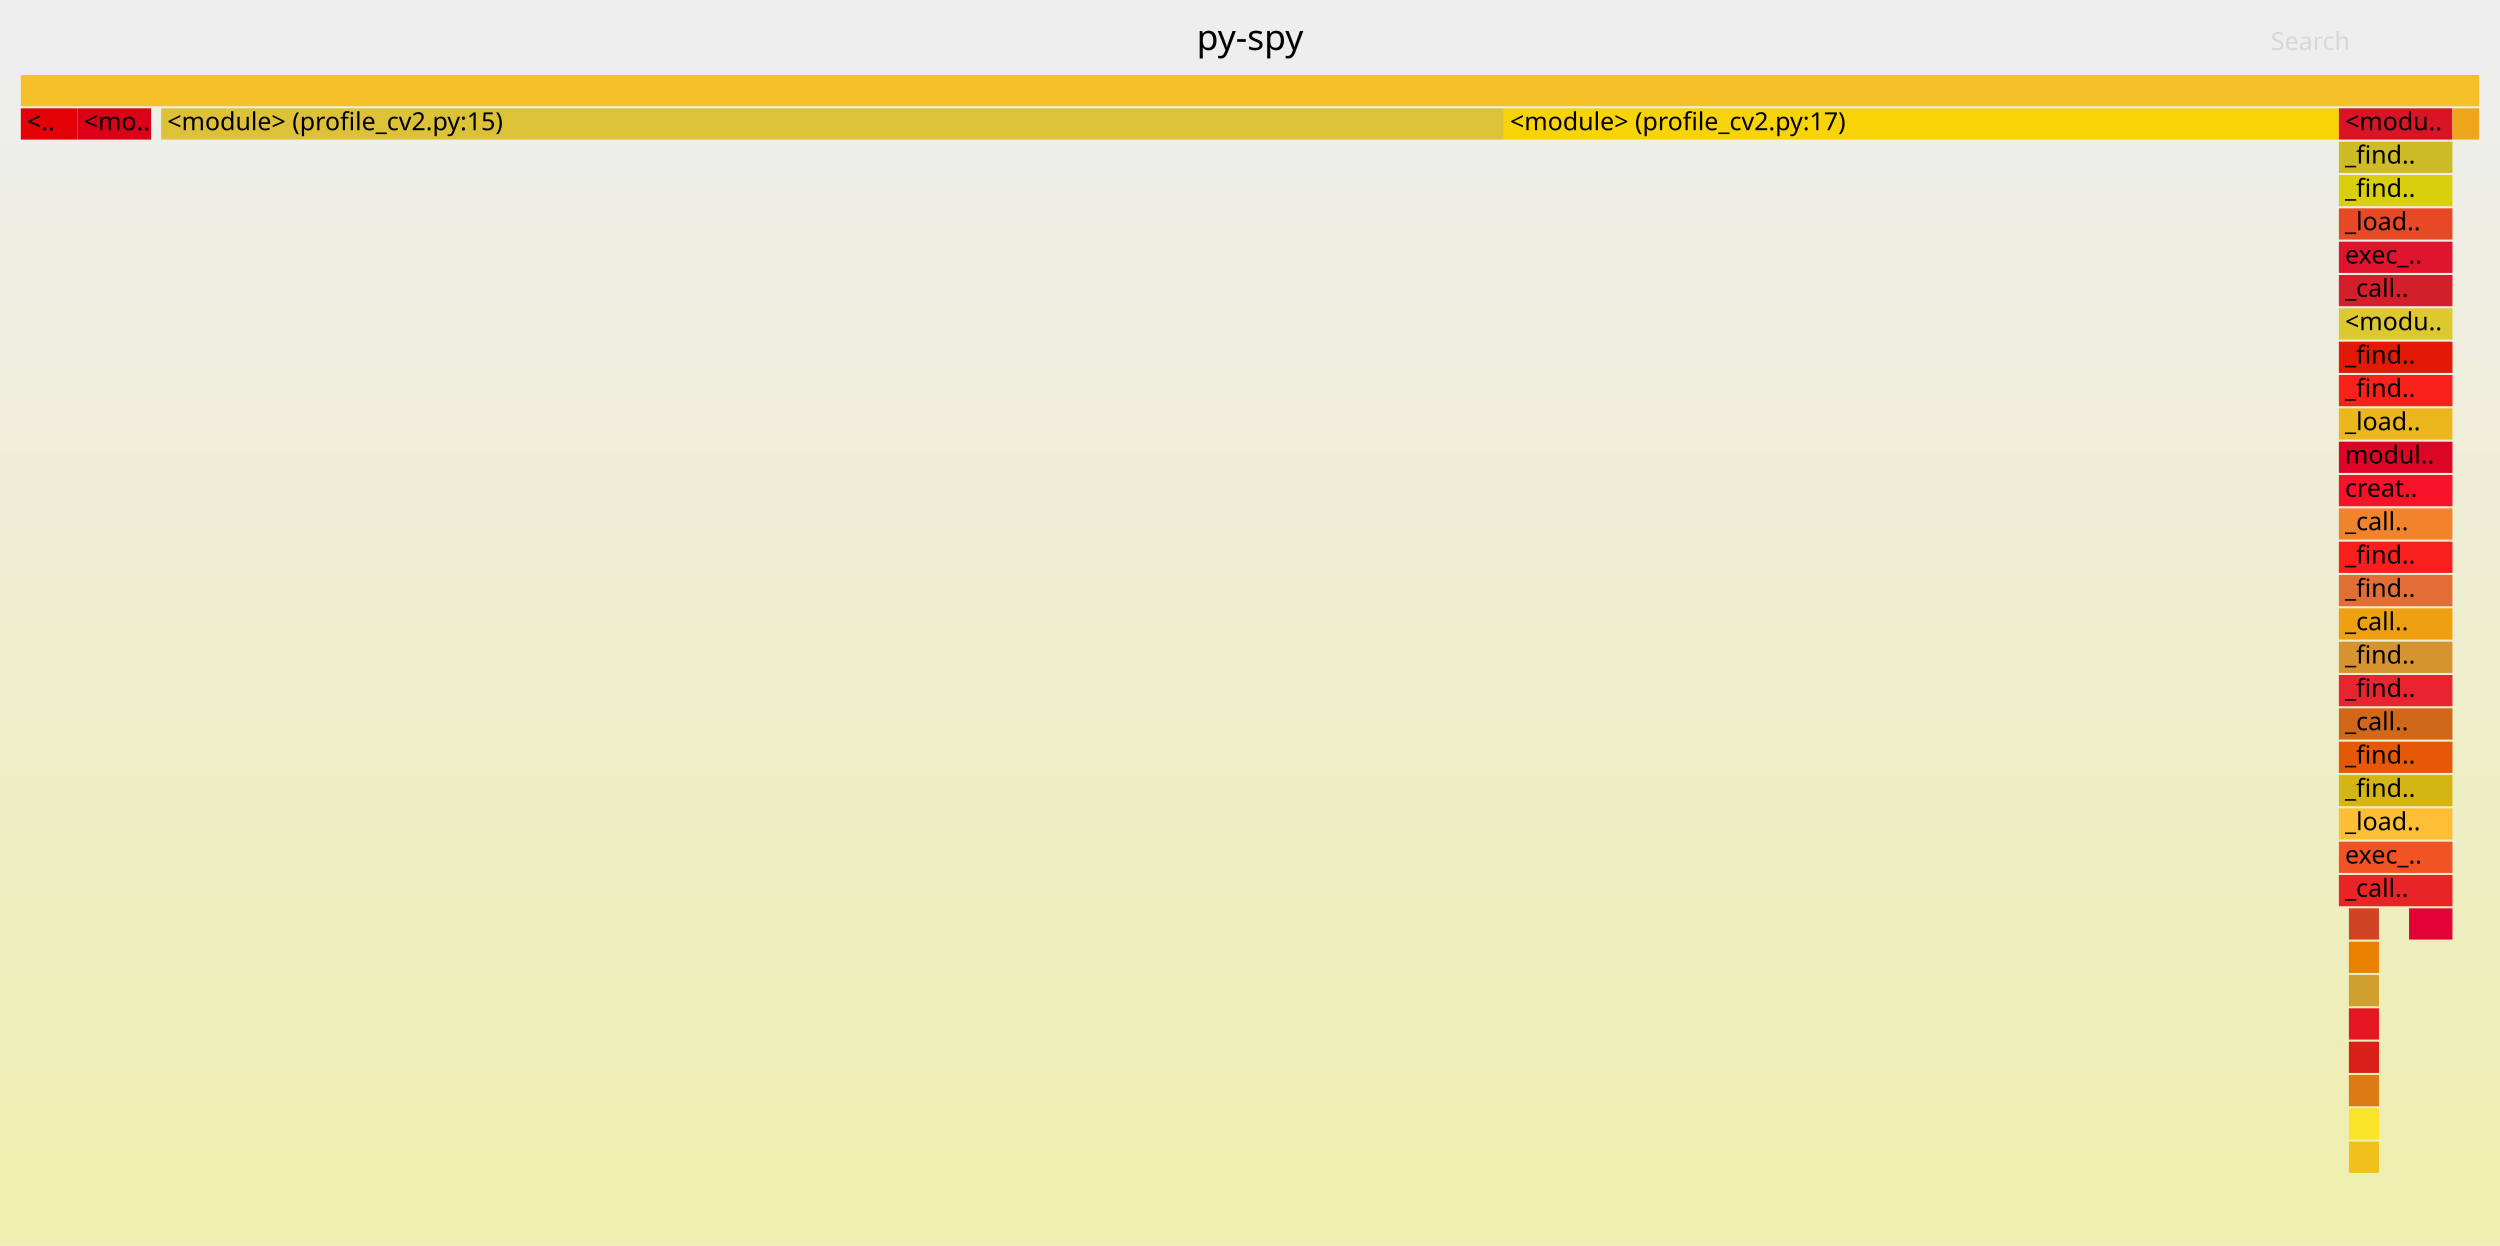
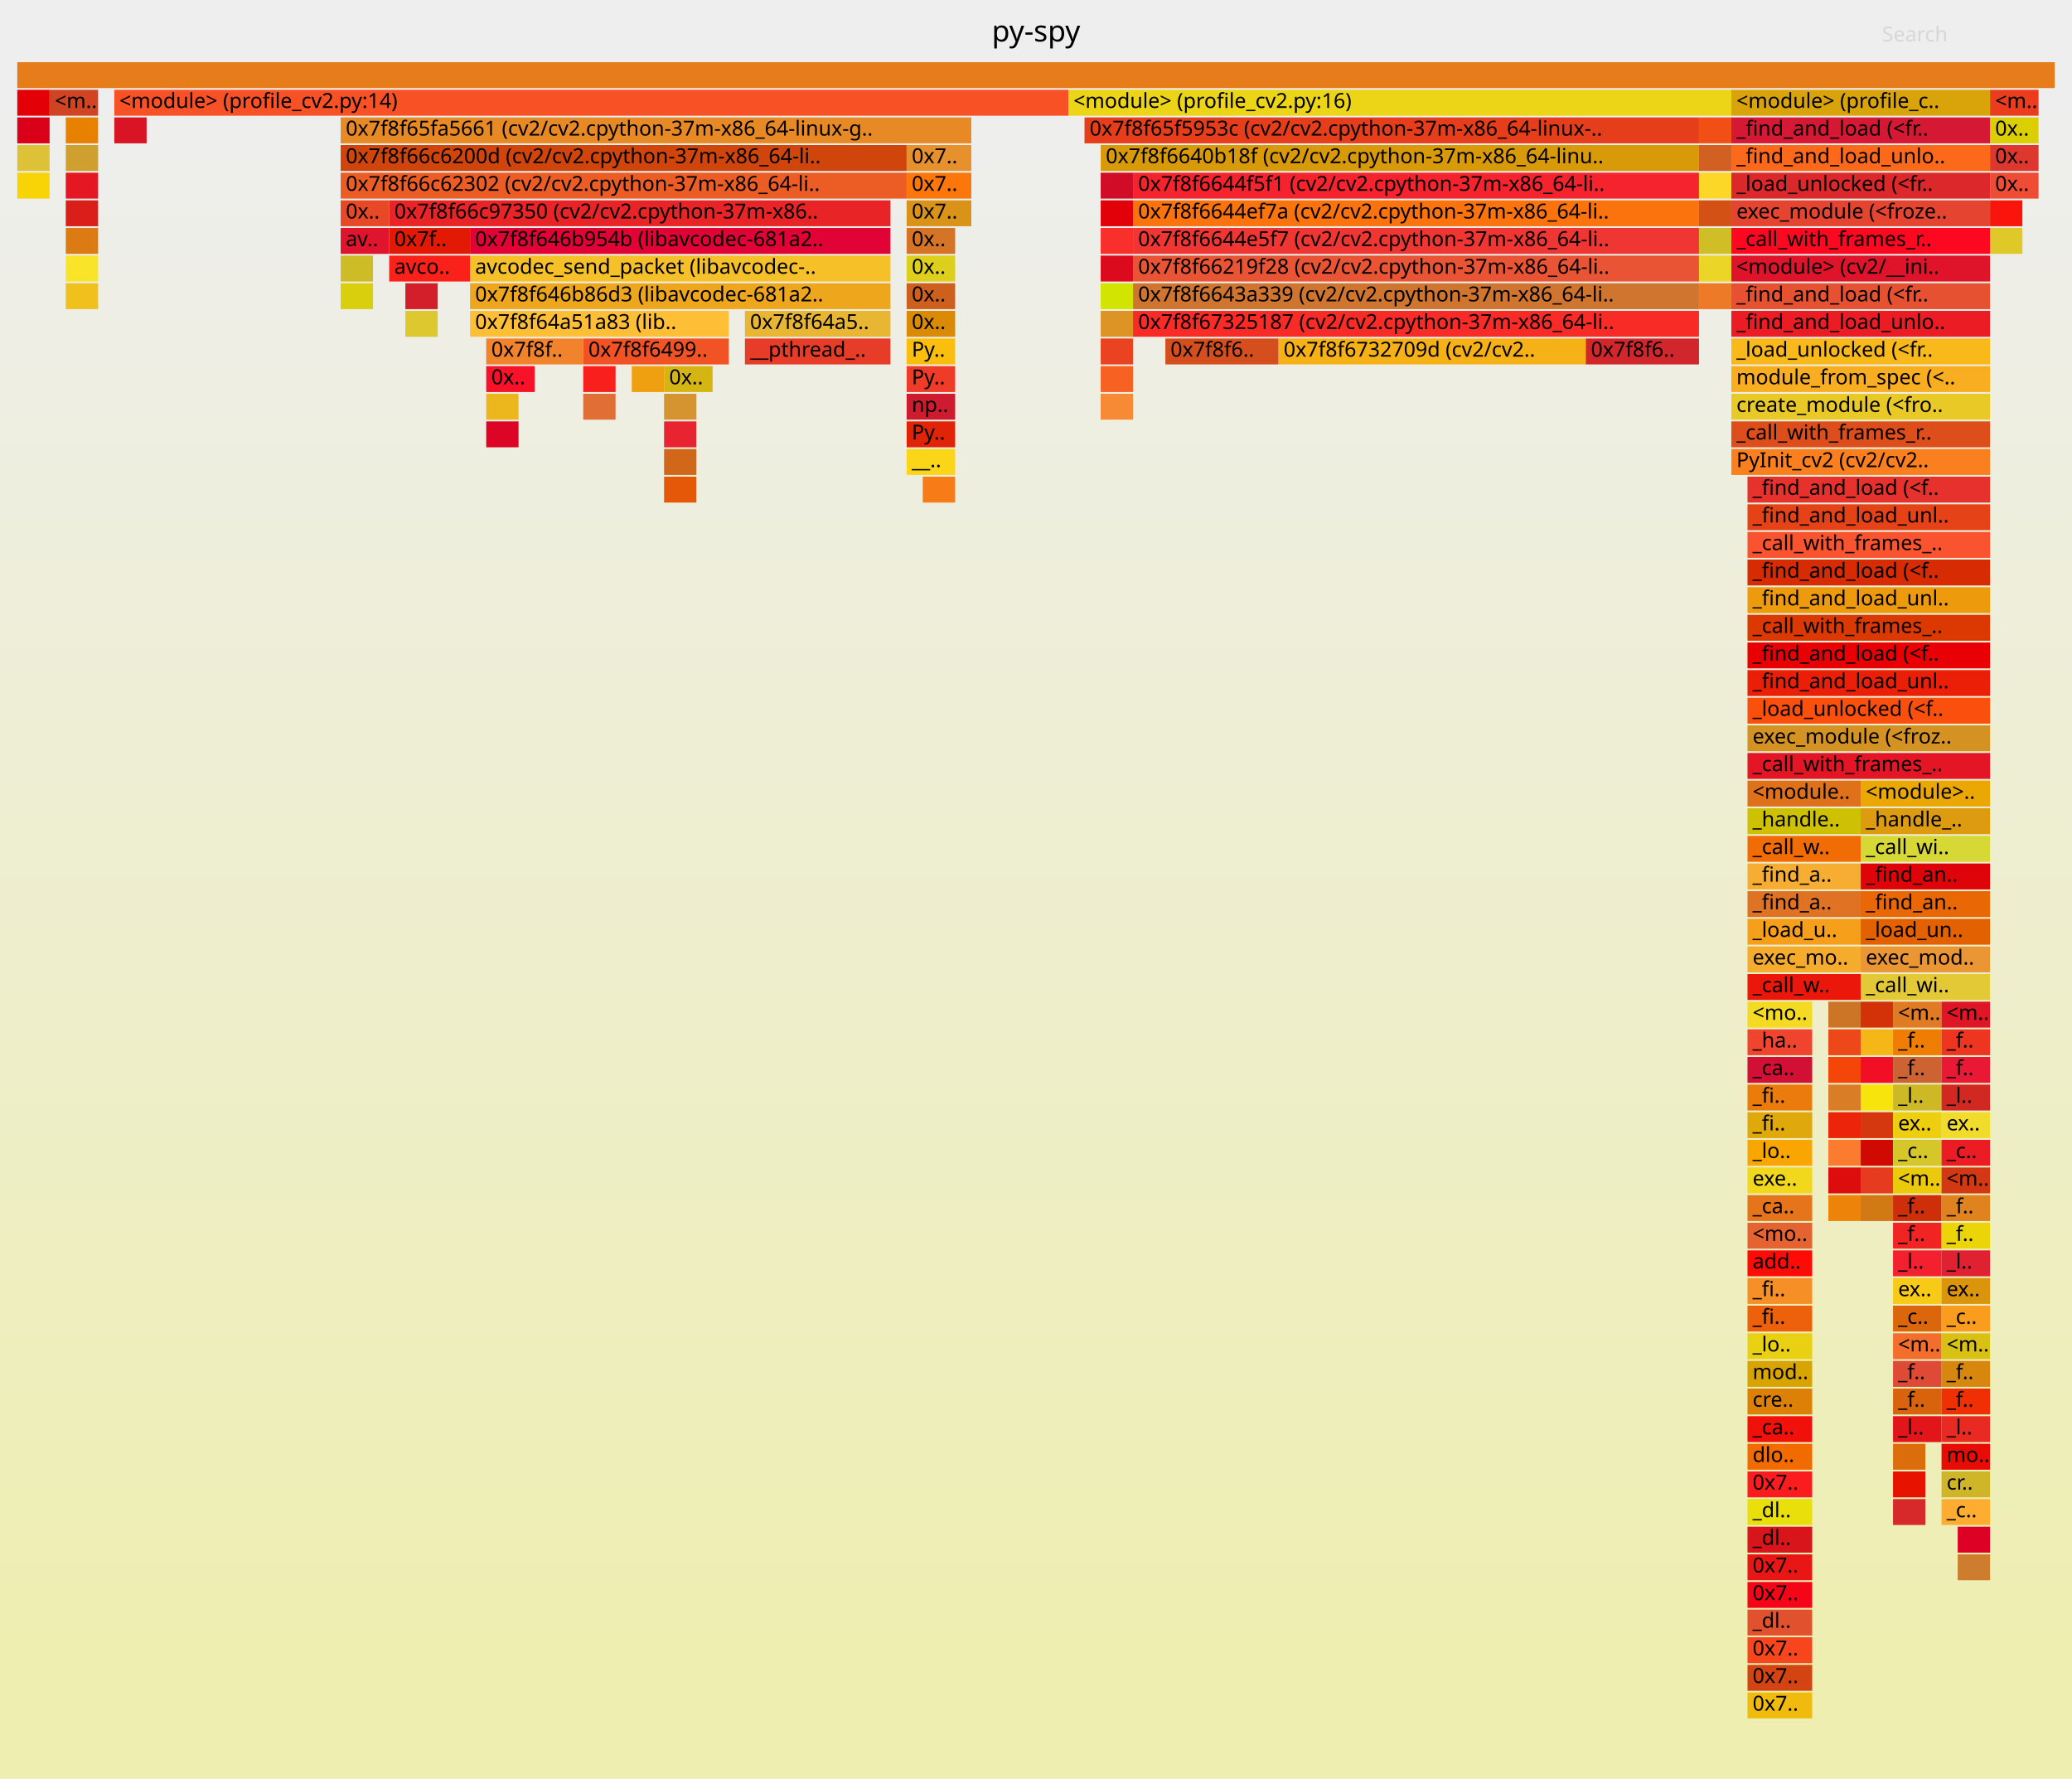
- <svg xmlns="http://www.w3.org/2000/svg" version="1.1" width="1200" height="598" viewBox="0 0 1200 598">
+ <svg xmlns="http://www.w3.org/2000/svg" version="1.1" width="1200" height="1030" viewBox="0 0 1200 1030">
  <defs>
    <linearGradient id="background" y1="0" y2="1" x1="0" x2="0">
      <stop stop-color="#eeeeee" offset="5%" />
      <stop stop-color="#eeeeb0" offset="95%" />
    </linearGradient>
  </defs>
  <style type="text/css">
text { font-family:"Verdana"; font-size:12px; fill:rgb(0,0,0); }
#title { text-anchor:middle; font-size:17px; }
#search { opacity:0.1; cursor:pointer; }
#search:hover, #search.show { opacity:1; }
#subtitle { text-anchor:middle; font-color:rgb(160,160,160); }
#unzoom { cursor:pointer; }
#frames &gt; *:hover { stroke:black; stroke-width:0.5; cursor:pointer; }
.hide { display:none; }
.parent { opacity:0.5; }
</style>
-   <rect x="0" y="0" width="100%" height="598" fill="url(#background)" />
+   <rect x="0" y="0" width="100%" height="1030" fill="url(#background)" />
  <text id="title" x="50%" y="24.00">py-spy</text>
-   <text id="details" x="10" y="581.00"> </text>
+   <text id="details" x="10" y="1013.00"> </text>
  <text id="unzoom" class="hide" x="10" y="24.00">Reset Zoom</text>
  <text id="search" x="1090" y="24.00">Search</text>
-   <text id="matched" x="1090" y="581.00"> </text>
+   <text id="matched" x="1090" y="1013.00"> </text>
  <svg id="frames" x="10" width="1180">
    <g>
-       <rect x="0%" y="52" width="2.31%" height="15" fill="rgb(227,0,7)" />
-       <text x="0.25%" y="62.50">&lt;..</text>
-     </g>
-     <g>
-       <rect x="2.31%" y="52" width="2.989%" height="15" fill="rgb(217,0,24)" />
-       <text x="2.56%" y="62.50">&lt;mo..</text>
-     </g>
-     <g>
-       <rect x="5.707%" y="52" width="54.62%" height="15" fill="rgb(221,193,54)" />
-       <text x="5.957%" y="62.50">&lt;module&gt; (profile_cv2.py:15)</text>
-     </g>
-     <g>
-       <rect x="60.326%" y="52" width="33.967%" height="15" fill="rgb(248,212,6)" />
-       <text x="60.576%" y="62.50">&lt;module&gt; (profile_cv2.py:17)</text>
-     </g>
-     <g>
-       <rect x="94.701%" y="436" width="1.223%" height="15" fill="rgb(208,68,35)" />
-       <text x="94.951%" y="446.50" />
-     </g>
-     <g>
-       <rect x="94.701%" y="452" width="1.223%" height="15" fill="rgb(232,128,0)" />
-       <text x="94.951%" y="462.50" />
-     </g>
-     <g>
-       <rect x="94.701%" y="468" width="1.223%" height="15" fill="rgb(207,160,47)" />
-       <text x="94.951%" y="478.50" />
-     </g>
-     <g>
-       <rect x="94.701%" y="484" width="1.223%" height="15" fill="rgb(228,23,34)" />
-       <text x="94.951%" y="494.50" />
-     </g>
-     <g>
-       <rect x="94.701%" y="500" width="1.223%" height="15" fill="rgb(218,30,26)" />
-       <text x="94.951%" y="510.50" />
-     </g>
-     <g>
-       <rect x="94.701%" y="516" width="1.223%" height="15" fill="rgb(220,122,19)" />
-       <text x="94.951%" y="526.50" />
-     </g>
-     <g>
-       <rect x="94.701%" y="532" width="1.223%" height="15" fill="rgb(250,228,42)" />
-       <text x="94.951%" y="542.50" />
-     </g>
-     <g>
-       <rect x="94.701%" y="548" width="1.223%" height="15" fill="rgb(240,193,28)" />
-       <text x="94.951%" y="558.50" />
-     </g>
-     <g>
-       <rect x="94.293%" y="52" width="4.62%" height="15" fill="rgb(216,20,37)" />
-       <text x="94.543%" y="62.50">&lt;modu..</text>
-     </g>
-     <g>
-       <rect x="94.293%" y="68" width="4.62%" height="15" fill="rgb(206,188,39)" />
-       <text x="94.543%" y="78.50">_find..</text>
-     </g>
-     <g>
-       <rect x="94.293%" y="84" width="4.62%" height="15" fill="rgb(217,207,13)" />
-       <text x="94.543%" y="94.50">_find..</text>
-     </g>
-     <g>
-       <rect x="94.293%" y="100" width="4.62%" height="15" fill="rgb(231,73,38)" />
-       <text x="94.543%" y="110.50">_load..</text>
-     </g>
-     <g>
-       <rect x="94.293%" y="116" width="4.62%" height="15" fill="rgb(225,20,46)" />
-       <text x="94.543%" y="126.50">exec_..</text>
-     </g>
-     <g>
-       <rect x="94.293%" y="132" width="4.62%" height="15" fill="rgb(210,31,41)" />
-       <text x="94.543%" y="142.50">_call..</text>
-     </g>
-     <g>
-       <rect x="94.293%" y="148" width="4.62%" height="15" fill="rgb(221,200,47)" />
-       <text x="94.543%" y="158.50">&lt;modu..</text>
-     </g>
-     <g>
-       <rect x="94.293%" y="164" width="4.62%" height="15" fill="rgb(226,26,5)" />
-       <text x="94.543%" y="174.50">_find..</text>
-     </g>
-     <g>
-       <rect x="94.293%" y="180" width="4.62%" height="15" fill="rgb(249,33,26)" />
-       <text x="94.543%" y="190.50">_find..</text>
-     </g>
-     <g>
-       <rect x="94.293%" y="196" width="4.62%" height="15" fill="rgb(235,183,28)" />
-       <text x="94.543%" y="206.50">_load..</text>
-     </g>
-     <g>
-       <rect x="94.293%" y="212" width="4.62%" height="15" fill="rgb(221,5,38)" />
-       <text x="94.543%" y="222.50">modul..</text>
-     </g>
-     <g>
-       <rect x="94.293%" y="228" width="4.62%" height="15" fill="rgb(247,18,42)" />
-       <text x="94.543%" y="238.50">creat..</text>
-     </g>
-     <g>
-       <rect x="94.293%" y="244" width="4.62%" height="15" fill="rgb(241,131,45)" />
-       <text x="94.543%" y="254.50">_call..</text>
-     </g>
-     <g>
-       <rect x="94.293%" y="260" width="4.62%" height="15" fill="rgb(249,31,29)" />
-       <text x="94.543%" y="270.50">_find..</text>
-     </g>
-     <g>
-       <rect x="94.293%" y="276" width="4.62%" height="15" fill="rgb(225,111,53)" />
-       <text x="94.543%" y="286.50">_find..</text>
-     </g>
-     <g>
-       <rect x="94.293%" y="292" width="4.62%" height="15" fill="rgb(238,160,17)" />
-       <text x="94.543%" y="302.50">_call..</text>
-     </g>
-     <g>
-       <rect x="94.293%" y="308" width="4.62%" height="15" fill="rgb(214,148,48)" />
-       <text x="94.543%" y="318.50">_find..</text>
-     </g>
-     <g>
-       <rect x="94.293%" y="324" width="4.62%" height="15" fill="rgb(232,36,49)" />
-       <text x="94.543%" y="334.50">_find..</text>
-     </g>
-     <g>
-       <rect x="94.293%" y="340" width="4.62%" height="15" fill="rgb(209,103,24)" />
-       <text x="94.543%" y="350.50">_call..</text>
-     </g>
-     <g>
-       <rect x="94.293%" y="356" width="4.62%" height="15" fill="rgb(229,88,8)" />
-       <text x="94.543%" y="366.50">_find..</text>
-     </g>
-     <g>
-       <rect x="94.293%" y="372" width="4.62%" height="15" fill="rgb(213,181,19)" />
-       <text x="94.543%" y="382.50">_find..</text>
-     </g>
-     <g>
-       <rect x="94.293%" y="388" width="4.62%" height="15" fill="rgb(254,191,54)" />
-       <text x="94.543%" y="398.50">_load..</text>
-     </g>
-     <g>
-       <rect x="94.293%" y="404" width="4.62%" height="15" fill="rgb(241,83,37)" />
-       <text x="94.543%" y="414.50">exec_..</text>
-     </g>
-     <g>
-       <rect x="94.293%" y="420" width="4.62%" height="15" fill="rgb(233,36,39)" />
-       <text x="94.543%" y="430.50">_call..</text>
-     </g>
-     <g>
-       <rect x="97.147%" y="436" width="1.766%" height="15" fill="rgb(226,3,54)" />
-       <text x="97.397%" y="446.50" />
-     </g>
-     <g>
-       <rect x="0%" y="36" width="100%" height="15" fill="rgb(245,192,40)" />
+       <rect x="0%" y="52" width="1.587%" height="15" fill="rgb(227,0,7)" />
+       <text x="0.25%" y="62.50" />
+     </g>
+     <g>
+       <rect x="0%" y="68" width="1.587%" height="15" fill="rgb(217,0,24)" />
+       <text x="0.25%" y="78.50" />
+     </g>
+     <g>
+       <rect x="0%" y="84" width="1.587%" height="15" fill="rgb(221,193,54)" />
+       <text x="0.25%" y="94.50" />
+     </g>
+     <g>
+       <rect x="0%" y="100" width="1.587%" height="15" fill="rgb(248,212,6)" />
+       <text x="0.25%" y="110.50" />
+     </g>
+     <g>
+       <rect x="1.587%" y="52" width="2.381%" height="15" fill="rgb(208,68,35)" />
+       <text x="1.837%" y="62.50">&lt;m..</text>
+     </g>
+     <g>
+       <rect x="2.381%" y="68" width="1.587%" height="15" fill="rgb(232,128,0)" />
+       <text x="2.631%" y="78.50" />
+     </g>
+     <g>
+       <rect x="2.381%" y="84" width="1.587%" height="15" fill="rgb(207,160,47)" />
+       <text x="2.631%" y="94.50" />
+     </g>
+     <g>
+       <rect x="2.381%" y="100" width="1.587%" height="15" fill="rgb(228,23,34)" />
+       <text x="2.631%" y="110.50" />
+     </g>
+     <g>
+       <rect x="2.381%" y="116" width="1.587%" height="15" fill="rgb(218,30,26)" />
+       <text x="2.631%" y="126.50" />
+     </g>
+     <g>
+       <rect x="2.381%" y="132" width="1.587%" height="15" fill="rgb(220,122,19)" />
+       <text x="2.631%" y="142.50" />
+     </g>
+     <g>
+       <rect x="2.381%" y="148" width="1.587%" height="15" fill="rgb(250,228,42)" />
+       <text x="2.631%" y="158.50" />
+     </g>
+     <g>
+       <rect x="2.381%" y="164" width="1.587%" height="15" fill="rgb(240,193,28)" />
+       <text x="2.631%" y="174.50" />
+     </g>
+     <g>
+       <rect x="4.762%" y="68" width="1.587%" height="15" fill="rgb(216,20,37)" />
+       <text x="5.012%" y="78.50" />
+     </g>
+     <g>
+       <rect x="15.873%" y="148" width="1.587%" height="15" fill="rgb(206,188,39)" />
+       <text x="16.123%" y="158.50" />
+     </g>
+     <g>
+       <rect x="15.873%" y="164" width="1.587%" height="15" fill="rgb(217,207,13)" />
+       <text x="16.123%" y="174.50" />
+     </g>
+     <g>
+       <rect x="15.873%" y="116" width="2.381%" height="15" fill="rgb(231,73,38)" />
+       <text x="16.123%" y="126.50">0x..</text>
+     </g>
+     <g>
+       <rect x="15.873%" y="132" width="2.381%" height="15" fill="rgb(225,20,46)" />
+       <text x="16.123%" y="142.50">av..</text>
+     </g>
+     <g>
+       <rect x="19.048%" y="164" width="1.587%" height="15" fill="rgb(210,31,41)" />
+       <text x="19.298%" y="174.50" />
+     </g>
+     <g>
+       <rect x="19.048%" y="180" width="1.587%" height="15" fill="rgb(221,200,47)" />
+       <text x="19.298%" y="190.50" />
+     </g>
+     <g>
+       <rect x="18.254%" y="132" width="3.968%" height="15" fill="rgb(226,26,5)" />
+       <text x="18.504%" y="142.50">0x7f..</text>
+     </g>
+     <g>
+       <rect x="18.254%" y="148" width="3.968%" height="15" fill="rgb(249,33,26)" />
+       <text x="18.504%" y="158.50">avco..</text>
+     </g>
+     <g>
+       <rect x="23.016%" y="228" width="1.587%" height="15" fill="rgb(235,183,28)" />
+       <text x="23.266%" y="238.50" />
+     </g>
+     <g>
+       <rect x="23.016%" y="244" width="1.587%" height="15" fill="rgb(221,5,38)" />
+       <text x="23.266%" y="254.50" />
+     </g>
+     <g>
+       <rect x="23.016%" y="212" width="2.381%" height="15" fill="rgb(247,18,42)" />
+       <text x="23.266%" y="222.50">0x..</text>
+     </g>
+     <g>
+       <rect x="23.016%" y="196" width="4.762%" height="15" fill="rgb(241,131,45)" />
+       <text x="23.266%" y="206.50">0x7f8f..</text>
+     </g>
+     <g>
+       <rect x="27.778%" y="212" width="1.587%" height="15" fill="rgb(249,31,29)" />
+       <text x="28.028%" y="222.50" />
+     </g>
+     <g>
+       <rect x="27.778%" y="228" width="1.587%" height="15" fill="rgb(225,111,53)" />
+       <text x="28.028%" y="238.50" />
+     </g>
+     <g>
+       <rect x="30.159%" y="212" width="1.587%" height="15" fill="rgb(238,160,17)" />
+       <text x="30.409%" y="222.50" />
+     </g>
+     <g>
+       <rect x="31.746%" y="228" width="1.587%" height="15" fill="rgb(214,148,48)" />
+       <text x="31.996%" y="238.50" />
+     </g>
+     <g>
+       <rect x="31.746%" y="244" width="1.587%" height="15" fill="rgb(232,36,49)" />
+       <text x="31.996%" y="254.50" />
+     </g>
+     <g>
+       <rect x="31.746%" y="260" width="1.587%" height="15" fill="rgb(209,103,24)" />
+       <text x="31.996%" y="270.50" />
+     </g>
+     <g>
+       <rect x="31.746%" y="276" width="1.587%" height="15" fill="rgb(229,88,8)" />
+       <text x="31.996%" y="286.50" />
+     </g>
+     <g>
+       <rect x="31.746%" y="212" width="2.381%" height="15" fill="rgb(213,181,19)" />
+       <text x="31.996%" y="222.50">0x..</text>
+     </g>
+     <g>
+       <rect x="22.222%" y="180" width="12.698%" height="15" fill="rgb(254,191,54)" />
+       <text x="22.472%" y="190.50">0x7f8f64a51a83 (lib..</text>
+     </g>
+     <g>
+       <rect x="27.778%" y="196" width="7.143%" height="15" fill="rgb(241,83,37)" />
+       <text x="28.028%" y="206.50">0x7f8f6499..</text>
+     </g>
+     <g>
+       <rect x="18.254%" y="116" width="24.603%" height="15" fill="rgb(233,36,39)" />
+       <text x="18.504%" y="126.50">0x7f8f66c97350 (cv2/cv2.cpython-37m-x86..</text>
+     </g>
+     <g>
+       <rect x="22.222%" y="132" width="20.635%" height="15" fill="rgb(226,3,54)" />
+       <text x="22.472%" y="142.50">0x7f8f646b954b (libavcodec-681a2..</text>
+     </g>
+     <g>
+       <rect x="22.222%" y="148" width="20.635%" height="15" fill="rgb(245,192,40)" />
+       <text x="22.472%" y="158.50">avcodec_send_packet (libavcodec-..</text>
+     </g>
+     <g>
+       <rect x="22.222%" y="164" width="20.635%" height="15" fill="rgb(238,167,29)" />
+       <text x="22.472%" y="174.50">0x7f8f646b86d3 (libavcodec-681a2..</text>
+     </g>
+     <g>
+       <rect x="35.714%" y="180" width="7.143%" height="15" fill="rgb(232,182,51)" />
+       <text x="35.964%" y="190.50">0x7f8f64a5..</text>
+     </g>
+     <g>
+       <rect x="35.714%" y="196" width="7.143%" height="15" fill="rgb(231,60,39)" />
+       <text x="35.964%" y="206.50">__pthread_..</text>
+     </g>
+     <g>
+       <rect x="15.873%" y="84" width="27.778%" height="15" fill="rgb(208,69,12)" />
+       <text x="16.123%" y="94.50">0x7f8f66c6200d (cv2/cv2.cpython-37m-x86_64-li..</text>
+     </g>
+     <g>
+       <rect x="15.873%" y="100" width="27.778%" height="15" fill="rgb(235,93,37)" />
+       <text x="16.123%" y="110.50">0x7f8f66c62302 (cv2/cv2.cpython-37m-x86_64-li..</text>
+     </g>
+     <g>
+       <rect x="43.651%" y="132" width="2.381%" height="15" fill="rgb(213,116,39)" />
+       <text x="43.901%" y="142.50">0x..</text>
+     </g>
+     <g>
+       <rect x="43.651%" y="148" width="2.381%" height="15" fill="rgb(222,207,29)" />
+       <text x="43.901%" y="158.50">0x..</text>
+     </g>
+     <g>
+       <rect x="43.651%" y="164" width="2.381%" height="15" fill="rgb(206,96,30)" />
+       <text x="43.901%" y="174.50">0x..</text>
+     </g>
+     <g>
+       <rect x="43.651%" y="180" width="2.381%" height="15" fill="rgb(218,138,4)" />
+       <text x="43.901%" y="190.50">0x..</text>
+     </g>
+     <g>
+       <rect x="43.651%" y="196" width="2.381%" height="15" fill="rgb(250,191,14)" />
+       <text x="43.901%" y="206.50">Py..</text>
+     </g>
+     <g>
+       <rect x="43.651%" y="212" width="2.381%" height="15" fill="rgb(239,60,40)" />
+       <text x="43.901%" y="222.50">Py..</text>
+     </g>
+     <g>
+       <rect x="43.651%" y="228" width="2.381%" height="15" fill="rgb(206,27,48)" />
+       <text x="43.901%" y="238.50">np..</text>
+     </g>
+     <g>
+       <rect x="43.651%" y="244" width="2.381%" height="15" fill="rgb(225,35,8)" />
+       <text x="43.901%" y="254.50">Py..</text>
+     </g>
+     <g>
+       <rect x="43.651%" y="260" width="2.381%" height="15" fill="rgb(250,213,24)" />
+       <text x="43.901%" y="270.50">__..</text>
+     </g>
+     <g>
+       <rect x="44.444%" y="276" width="1.587%" height="15" fill="rgb(247,123,22)" />
+       <text x="44.694%" y="286.50" />
+     </g>
+     <g>
+       <rect x="15.873%" y="68" width="30.952%" height="15" fill="rgb(231,138,38)" />
+       <text x="16.123%" y="78.50">0x7f8f65fa5661 (cv2/cv2.cpython-37m-x86_64-linux-g..</text>
+     </g>
+     <g>
+       <rect x="43.651%" y="84" width="3.175%" height="15" fill="rgb(231,145,46)" />
+       <text x="43.901%" y="94.50">0x7..</text>
+     </g>
+     <g>
+       <rect x="43.651%" y="100" width="3.175%" height="15" fill="rgb(251,118,11)" />
+       <text x="43.901%" y="110.50">0x7..</text>
+     </g>
+     <g>
+       <rect x="43.651%" y="116" width="3.175%" height="15" fill="rgb(217,147,25)" />
+       <text x="43.901%" y="126.50">0x7..</text>
+     </g>
+     <g>
+       <rect x="4.762%" y="52" width="46.825%" height="15" fill="rgb(247,81,37)" />
+       <text x="5.012%" y="62.50">&lt;module&gt; (profile_cv2.py:14)</text>
+     </g>
+     <g>
+       <rect x="53.175%" y="100" width="1.587%" height="15" fill="rgb(209,12,38)" />
+       <text x="53.425%" y="110.50" />
+     </g>
+     <g>
+       <rect x="53.175%" y="116" width="1.587%" height="15" fill="rgb(227,1,9)" />
+       <text x="53.425%" y="126.50" />
+     </g>
+     <g>
+       <rect x="53.175%" y="132" width="1.587%" height="15" fill="rgb(248,47,43)" />
+       <text x="53.425%" y="142.50" />
+     </g>
+     <g>
+       <rect x="53.175%" y="148" width="1.587%" height="15" fill="rgb(221,10,30)" />
+       <text x="53.425%" y="158.50" />
+     </g>
+     <g>
+       <rect x="53.175%" y="164" width="1.587%" height="15" fill="rgb(210,229,1)" />
+       <text x="53.425%" y="174.50" />
+     </g>
+     <g>
+       <rect x="53.175%" y="180" width="1.587%" height="15" fill="rgb(222,148,37)" />
+       <text x="53.425%" y="190.50" />
+     </g>
+     <g>
+       <rect x="53.175%" y="196" width="1.587%" height="15" fill="rgb(234,67,33)" />
+       <text x="53.425%" y="206.50" />
+     </g>
+     <g>
+       <rect x="53.175%" y="212" width="1.587%" height="15" fill="rgb(247,98,35)" />
+       <text x="53.425%" y="222.50" />
+     </g>
+     <g>
+       <rect x="53.175%" y="228" width="1.587%" height="15" fill="rgb(247,138,52)" />
+       <text x="53.425%" y="238.50" />
+     </g>
+     <g>
+       <rect x="56.349%" y="196" width="5.556%" height="15" fill="rgb(213,79,30)" />
+       <text x="56.599%" y="206.50">0x7f8f6..</text>
+     </g>
+     <g>
+       <rect x="61.905%" y="196" width="15.079%" height="15" fill="rgb(246,177,23)" />
+       <text x="62.155%" y="206.50">0x7f8f6732709d (cv2/cv2..</text>
+     </g>
+     <g>
+       <rect x="52.381%" y="68" width="30.159%" height="15" fill="rgb(230,62,27)" />
+       <text x="52.631%" y="78.50">0x7f8f65f5953c (cv2/cv2.cpython-37m-x86_64-linux-..</text>
+     </g>
+     <g>
+       <rect x="53.175%" y="84" width="29.365%" height="15" fill="rgb(216,154,8)" />
+       <text x="53.425%" y="94.50">0x7f8f6640b18f (cv2/cv2.cpython-37m-x86_64-linu..</text>
+     </g>
+     <g>
+       <rect x="54.762%" y="100" width="27.778%" height="15" fill="rgb(244,35,45)" />
+       <text x="55.012%" y="110.50">0x7f8f6644f5f1 (cv2/cv2.cpython-37m-x86_64-li..</text>
+     </g>
+     <g>
+       <rect x="54.762%" y="116" width="27.778%" height="15" fill="rgb(251,115,12)" />
+       <text x="55.012%" y="126.50">0x7f8f6644ef7a (cv2/cv2.cpython-37m-x86_64-li..</text>
+     </g>
+     <g>
+       <rect x="54.762%" y="132" width="27.778%" height="15" fill="rgb(240,54,50)" />
+       <text x="55.012%" y="142.50">0x7f8f6644e5f7 (cv2/cv2.cpython-37m-x86_64-li..</text>
+     </g>
+     <g>
+       <rect x="54.762%" y="148" width="27.778%" height="15" fill="rgb(233,84,52)" />
+       <text x="55.012%" y="158.50">0x7f8f66219f28 (cv2/cv2.cpython-37m-x86_64-li..</text>
+     </g>
+     <g>
+       <rect x="54.762%" y="164" width="27.778%" height="15" fill="rgb(207,117,47)" />
+       <text x="55.012%" y="174.50">0x7f8f6643a339 (cv2/cv2.cpython-37m-x86_64-li..</text>
+     </g>
+     <g>
+       <rect x="54.762%" y="180" width="27.778%" height="15" fill="rgb(249,43,39)" />
+       <text x="55.012%" y="190.50">0x7f8f67325187 (cv2/cv2.cpython-37m-x86_64-li..</text>
+     </g>
+     <g>
+       <rect x="76.984%" y="196" width="5.556%" height="15" fill="rgb(209,38,44)" />
+       <text x="77.234%" y="206.50">0x7f8f6..</text>
+     </g>
+     <g>
+       <rect x="51.587%" y="52" width="32.54%" height="15" fill="rgb(236,212,23)" />
+       <text x="51.837%" y="62.50">&lt;module&gt; (profile_cv2.py:16)</text>
+     </g>
+     <g>
+       <rect x="82.54%" y="68" width="1.587%" height="15" fill="rgb(242,79,21)" />
+       <text x="82.79%" y="78.50" />
+     </g>
+     <g>
+       <rect x="82.54%" y="84" width="1.587%" height="15" fill="rgb(211,96,35)" />
+       <text x="82.79%" y="94.50" />
+     </g>
+     <g>
+       <rect x="82.54%" y="100" width="1.587%" height="15" fill="rgb(253,215,40)" />
+       <text x="82.79%" y="110.50" />
+     </g>
+     <g>
+       <rect x="82.54%" y="116" width="1.587%" height="15" fill="rgb(211,81,21)" />
+       <text x="82.79%" y="126.50" />
+     </g>
+     <g>
+       <rect x="82.54%" y="132" width="1.587%" height="15" fill="rgb(208,190,38)" />
+       <text x="82.79%" y="142.50" />
+     </g>
+     <g>
+       <rect x="82.54%" y="148" width="1.587%" height="15" fill="rgb(235,213,38)" />
+       <text x="82.79%" y="158.50" />
+     </g>
+     <g>
+       <rect x="82.54%" y="164" width="1.587%" height="15" fill="rgb(237,122,38)" />
+       <text x="82.79%" y="174.50" />
+     </g>
+     <g>
+       <rect x="84.921%" y="580" width="3.175%" height="15" fill="rgb(244,218,35)" />
+       <text x="85.171%" y="590.50">&lt;mo..</text>
+     </g>
+     <g>
+       <rect x="84.921%" y="596" width="3.175%" height="15" fill="rgb(240,68,47)" />
+       <text x="85.171%" y="606.50">_ha..</text>
+     </g>
+     <g>
+       <rect x="84.921%" y="612" width="3.175%" height="15" fill="rgb(210,16,53)" />
+       <text x="85.171%" y="622.50">_ca..</text>
+     </g>
+     <g>
+       <rect x="84.921%" y="628" width="3.175%" height="15" fill="rgb(235,124,12)" />
+       <text x="85.171%" y="638.50">_fi..</text>
+     </g>
+     <g>
+       <rect x="84.921%" y="644" width="3.175%" height="15" fill="rgb(224,169,11)" />
+       <text x="85.171%" y="654.50">_fi..</text>
+     </g>
+     <g>
+       <rect x="84.921%" y="660" width="3.175%" height="15" fill="rgb(250,166,2)" />
+       <text x="85.171%" y="670.50">_lo..</text>
+     </g>
+     <g>
+       <rect x="84.921%" y="676" width="3.175%" height="15" fill="rgb(242,216,29)" />
+       <text x="85.171%" y="686.50">exe..</text>
+     </g>
+     <g>
+       <rect x="84.921%" y="692" width="3.175%" height="15" fill="rgb(230,116,27)" />
+       <text x="85.171%" y="702.50">_ca..</text>
+     </g>
+     <g>
+       <rect x="84.921%" y="708" width="3.175%" height="15" fill="rgb(228,99,48)" />
+       <text x="85.171%" y="718.50">&lt;mo..</text>
+     </g>
+     <g>
+       <rect x="84.921%" y="724" width="3.175%" height="15" fill="rgb(253,11,6)" />
+       <text x="85.171%" y="734.50">add..</text>
+     </g>
+     <g>
+       <rect x="84.921%" y="740" width="3.175%" height="15" fill="rgb(247,143,39)" />
+       <text x="85.171%" y="750.50">_fi..</text>
+     </g>
+     <g>
+       <rect x="84.921%" y="756" width="3.175%" height="15" fill="rgb(236,97,10)" />
+       <text x="85.171%" y="766.50">_fi..</text>
+     </g>
+     <g>
+       <rect x="84.921%" y="772" width="3.175%" height="15" fill="rgb(233,208,19)" />
+       <text x="85.171%" y="782.50">_lo..</text>
+     </g>
+     <g>
+       <rect x="84.921%" y="788" width="3.175%" height="15" fill="rgb(216,164,2)" />
+       <text x="85.171%" y="798.50">mod..</text>
+     </g>
+     <g>
+       <rect x="84.921%" y="804" width="3.175%" height="15" fill="rgb(220,129,5)" />
+       <text x="85.171%" y="814.50">cre..</text>
+     </g>
+     <g>
+       <rect x="84.921%" y="820" width="3.175%" height="15" fill="rgb(242,17,10)" />
+       <text x="85.171%" y="830.50">_ca..</text>
+     </g>
+     <g>
+       <rect x="84.921%" y="836" width="3.175%" height="15" fill="rgb(242,107,0)" />
+       <text x="85.171%" y="846.50">dlo..</text>
+     </g>
+     <g>
+       <rect x="84.921%" y="852" width="3.175%" height="15" fill="rgb(251,28,31)" />
+       <text x="85.171%" y="862.50">0x7..</text>
+     </g>
+     <g>
+       <rect x="84.921%" y="868" width="3.175%" height="15" fill="rgb(233,223,10)" />
+       <text x="85.171%" y="878.50">_dl..</text>
+     </g>
+     <g>
+       <rect x="84.921%" y="884" width="3.175%" height="15" fill="rgb(215,21,27)" />
+       <text x="85.171%" y="894.50">_dl..</text>
+     </g>
+     <g>
+       <rect x="84.921%" y="900" width="3.175%" height="15" fill="rgb(232,23,21)" />
+       <text x="85.171%" y="910.50">0x7..</text>
+     </g>
+     <g>
+       <rect x="84.921%" y="916" width="3.175%" height="15" fill="rgb(244,5,23)" />
+       <text x="85.171%" y="926.50">0x7..</text>
+     </g>
+     <g>
+       <rect x="84.921%" y="932" width="3.175%" height="15" fill="rgb(226,81,46)" />
+       <text x="85.171%" y="942.50">_dl..</text>
+     </g>
+     <g>
+       <rect x="84.921%" y="948" width="3.175%" height="15" fill="rgb(247,70,30)" />
+       <text x="85.171%" y="958.50">0x7..</text>
+     </g>
+     <g>
+       <rect x="84.921%" y="964" width="3.175%" height="15" fill="rgb(212,68,19)" />
+       <text x="85.171%" y="974.50">0x7..</text>
+     </g>
+     <g>
+       <rect x="84.921%" y="980" width="3.175%" height="15" fill="rgb(240,187,13)" />
+       <text x="85.171%" y="990.50">0x7..</text>
+     </g>
+     <g>
+       <rect x="84.921%" y="452" width="5.556%" height="15" fill="rgb(223,113,26)" />
+       <text x="85.171%" y="462.50">&lt;module..</text>
+     </g>
+     <g>
+       <rect x="84.921%" y="468" width="5.556%" height="15" fill="rgb(206,192,2)" />
+       <text x="85.171%" y="478.50">_handle..</text>
+     </g>
+     <g>
+       <rect x="84.921%" y="484" width="5.556%" height="15" fill="rgb(241,108,4)" />
+       <text x="85.171%" y="494.50">_call_w..</text>
+     </g>
+     <g>
+       <rect x="84.921%" y="500" width="5.556%" height="15" fill="rgb(247,173,49)" />
+       <text x="85.171%" y="510.50">_find_a..</text>
+     </g>
+     <g>
+       <rect x="84.921%" y="516" width="5.556%" height="15" fill="rgb(224,114,35)" />
+       <text x="85.171%" y="526.50">_find_a..</text>
+     </g>
+     <g>
+       <rect x="84.921%" y="532" width="5.556%" height="15" fill="rgb(245,159,27)" />
+       <text x="85.171%" y="542.50">_load_u..</text>
+     </g>
+     <g>
+       <rect x="84.921%" y="548" width="5.556%" height="15" fill="rgb(245,172,44)" />
+       <text x="85.171%" y="558.50">exec_mo..</text>
+     </g>
+     <g>
+       <rect x="84.921%" y="564" width="5.556%" height="15" fill="rgb(236,23,11)" />
+       <text x="85.171%" y="574.50">_call_w..</text>
+     </g>
+     <g>
+       <rect x="88.889%" y="580" width="1.587%" height="15" fill="rgb(205,117,38)" />
+       <text x="89.139%" y="590.50" />
+     </g>
+     <g>
+       <rect x="88.889%" y="596" width="1.587%" height="15" fill="rgb(237,72,25)" />
+       <text x="89.139%" y="606.50" />
+     </g>
+     <g>
+       <rect x="88.889%" y="612" width="1.587%" height="15" fill="rgb(244,70,9)" />
+       <text x="89.139%" y="622.50" />
+     </g>
+     <g>
+       <rect x="88.889%" y="628" width="1.587%" height="15" fill="rgb(217,125,39)" />
+       <text x="89.139%" y="638.50" />
+     </g>
+     <g>
+       <rect x="88.889%" y="644" width="1.587%" height="15" fill="rgb(235,36,10)" />
+       <text x="89.139%" y="654.50" />
+     </g>
+     <g>
+       <rect x="88.889%" y="660" width="1.587%" height="15" fill="rgb(251,123,47)" />
+       <text x="89.139%" y="670.50" />
+     </g>
+     <g>
+       <rect x="88.889%" y="676" width="1.587%" height="15" fill="rgb(221,13,13)" />
+       <text x="89.139%" y="686.50" />
+     </g>
+     <g>
+       <rect x="88.889%" y="692" width="1.587%" height="15" fill="rgb(238,131,9)" />
+       <text x="89.139%" y="702.50" />
+     </g>
+     <g>
+       <rect x="90.476%" y="580" width="1.587%" height="15" fill="rgb(211,50,8)" />
+       <text x="90.726%" y="590.50" />
+     </g>
+     <g>
+       <rect x="90.476%" y="596" width="1.587%" height="15" fill="rgb(245,182,24)" />
+       <text x="90.726%" y="606.50" />
+     </g>
+     <g>
+       <rect x="90.476%" y="612" width="1.587%" height="15" fill="rgb(242,14,37)" />
+       <text x="90.726%" y="622.50" />
+     </g>
+     <g>
+       <rect x="90.476%" y="628" width="1.587%" height="15" fill="rgb(246,228,12)" />
+       <text x="90.726%" y="638.50" />
+     </g>
+     <g>
+       <rect x="90.476%" y="644" width="1.587%" height="15" fill="rgb(213,55,15)" />
+       <text x="90.726%" y="654.50" />
+     </g>
+     <g>
+       <rect x="90.476%" y="660" width="1.587%" height="15" fill="rgb(209,9,3)" />
+       <text x="90.726%" y="670.50" />
+     </g>
+     <g>
+       <rect x="90.476%" y="676" width="1.587%" height="15" fill="rgb(230,59,30)" />
+       <text x="90.726%" y="686.50" />
+     </g>
+     <g>
+       <rect x="90.476%" y="692" width="1.587%" height="15" fill="rgb(209,121,21)" />
+       <text x="90.726%" y="702.50" />
+     </g>
+     <g>
+       <rect x="92.064%" y="836" width="1.587%" height="15" fill="rgb(220,109,13)" />
+       <text x="92.314%" y="846.50" />
+     </g>
+     <g>
+       <rect x="92.064%" y="852" width="1.587%" height="15" fill="rgb(232,18,1)" />
+       <text x="92.314%" y="862.50" />
+     </g>
+     <g>
+       <rect x="92.064%" y="868" width="1.587%" height="15" fill="rgb(215,41,42)" />
+       <text x="92.314%" y="878.50" />
+     </g>
+     <g>
+       <rect x="92.064%" y="580" width="2.381%" height="15" fill="rgb(224,123,36)" />
+       <text x="92.314%" y="590.50">&lt;m..</text>
+     </g>
+     <g>
+       <rect x="92.064%" y="596" width="2.381%" height="15" fill="rgb(240,125,3)" />
+       <text x="92.314%" y="606.50">_f..</text>
+     </g>
+     <g>
+       <rect x="92.064%" y="612" width="2.381%" height="15" fill="rgb(205,98,50)" />
+       <text x="92.314%" y="622.50">_f..</text>
+     </g>
+     <g>
+       <rect x="92.064%" y="628" width="2.381%" height="15" fill="rgb(205,185,37)" />
+       <text x="92.314%" y="638.50">_l..</text>
+     </g>
+     <g>
+       <rect x="92.064%" y="644" width="2.381%" height="15" fill="rgb(238,207,15)" />
+       <text x="92.314%" y="654.50">ex..</text>
+     </g>
+     <g>
+       <rect x="92.064%" y="660" width="2.381%" height="15" fill="rgb(213,199,42)" />
+       <text x="92.314%" y="670.50">_c..</text>
+     </g>
+     <g>
+       <rect x="92.064%" y="676" width="2.381%" height="15" fill="rgb(235,201,11)" />
+       <text x="92.314%" y="686.50">&lt;m..</text>
+     </g>
+     <g>
+       <rect x="92.064%" y="692" width="2.381%" height="15" fill="rgb(207,46,11)" />
+       <text x="92.314%" y="702.50">_f..</text>
+     </g>
+     <g>
+       <rect x="92.064%" y="708" width="2.381%" height="15" fill="rgb(241,35,35)" />
+       <text x="92.314%" y="718.50">_f..</text>
+     </g>
+     <g>
+       <rect x="92.064%" y="724" width="2.381%" height="15" fill="rgb(243,32,47)" />
+       <text x="92.314%" y="734.50">_l..</text>
+     </g>
+     <g>
+       <rect x="92.064%" y="740" width="2.381%" height="15" fill="rgb(247,202,23)" />
+       <text x="92.314%" y="750.50">ex..</text>
+     </g>
+     <g>
+       <rect x="92.064%" y="756" width="2.381%" height="15" fill="rgb(219,102,11)" />
+       <text x="92.314%" y="766.50">_c..</text>
+     </g>
+     <g>
+       <rect x="92.064%" y="772" width="2.381%" height="15" fill="rgb(243,110,44)" />
+       <text x="92.314%" y="782.50">&lt;m..</text>
+     </g>
+     <g>
+       <rect x="92.064%" y="788" width="2.381%" height="15" fill="rgb(222,74,54)" />
+       <text x="92.314%" y="798.50">_f..</text>
+     </g>
+     <g>
+       <rect x="92.064%" y="804" width="2.381%" height="15" fill="rgb(216,99,12)" />
+       <text x="92.314%" y="814.50">_f..</text>
+     </g>
+     <g>
+       <rect x="92.064%" y="820" width="2.381%" height="15" fill="rgb(226,22,26)" />
+       <text x="92.314%" y="830.50">_l..</text>
+     </g>
+     <g>
+       <rect x="84.127%" y="52" width="12.698%" height="15" fill="rgb(217,163,10)" />
+       <text x="84.377%" y="62.50">&lt;module&gt; (profile_c..</text>
+     </g>
+     <g>
+       <rect x="84.127%" y="68" width="12.698%" height="15" fill="rgb(213,25,53)" />
+       <text x="84.377%" y="78.50">_find_and_load (&lt;fr..</text>
+     </g>
+     <g>
+       <rect x="84.127%" y="84" width="12.698%" height="15" fill="rgb(252,105,26)" />
+       <text x="84.377%" y="94.50">_find_and_load_unlo..</text>
+     </g>
+     <g>
+       <rect x="84.127%" y="100" width="12.698%" height="15" fill="rgb(220,39,43)" />
+       <text x="84.377%" y="110.50">_load_unlocked (&lt;fr..</text>
+     </g>
+     <g>
+       <rect x="84.127%" y="116" width="12.698%" height="15" fill="rgb(229,68,48)" />
+       <text x="84.377%" y="126.50">exec_module (&lt;froze..</text>
+     </g>
+     <g>
+       <rect x="84.127%" y="132" width="12.698%" height="15" fill="rgb(252,8,32)" />
+       <text x="84.377%" y="142.50">_call_with_frames_r..</text>
+     </g>
+     <g>
+       <rect x="84.127%" y="148" width="12.698%" height="15" fill="rgb(223,20,43)" />
+       <text x="84.377%" y="158.50">&lt;module&gt; (cv2/__ini..</text>
+     </g>
+     <g>
+       <rect x="84.127%" y="164" width="12.698%" height="15" fill="rgb(229,81,49)" />
+       <text x="84.377%" y="174.50">_find_and_load (&lt;fr..</text>
+     </g>
+     <g>
+       <rect x="84.127%" y="180" width="12.698%" height="15" fill="rgb(236,28,36)" />
+       <text x="84.377%" y="190.50">_find_and_load_unlo..</text>
+     </g>
+     <g>
+       <rect x="84.127%" y="196" width="12.698%" height="15" fill="rgb(249,185,26)" />
+       <text x="84.377%" y="206.50">_load_unlocked (&lt;fr..</text>
+     </g>
+     <g>
+       <rect x="84.127%" y="212" width="12.698%" height="15" fill="rgb(249,174,33)" />
+       <text x="84.377%" y="222.50">module_from_spec (&lt;..</text>
+     </g>
+     <g>
+       <rect x="84.127%" y="228" width="12.698%" height="15" fill="rgb(233,201,37)" />
+       <text x="84.377%" y="238.50">create_module (&lt;fro..</text>
+     </g>
+     <g>
+       <rect x="84.127%" y="244" width="12.698%" height="15" fill="rgb(221,78,26)" />
+       <text x="84.377%" y="254.50">_call_with_frames_r..</text>
+     </g>
+     <g>
+       <rect x="84.127%" y="260" width="12.698%" height="15" fill="rgb(250,127,30)" />
+       <text x="84.377%" y="270.50">PyInit_cv2 (cv2/cv2..</text>
+     </g>
+     <g>
+       <rect x="84.921%" y="276" width="11.905%" height="15" fill="rgb(230,49,44)" />
+       <text x="85.171%" y="286.50">_find_and_load (&lt;f..</text>
+     </g>
+     <g>
+       <rect x="84.921%" y="292" width="11.905%" height="15" fill="rgb(229,67,23)" />
+       <text x="85.171%" y="302.50">_find_and_load_unl..</text>
+     </g>
+     <g>
+       <rect x="84.921%" y="308" width="11.905%" height="15" fill="rgb(249,83,47)" />
+       <text x="85.171%" y="318.50">_call_with_frames_..</text>
+     </g>
+     <g>
+       <rect x="84.921%" y="324" width="11.905%" height="15" fill="rgb(215,43,3)" />
+       <text x="85.171%" y="334.50">_find_and_load (&lt;f..</text>
+     </g>
+     <g>
+       <rect x="84.921%" y="340" width="11.905%" height="15" fill="rgb(238,154,13)" />
+       <text x="85.171%" y="350.50">_find_and_load_unl..</text>
+     </g>
+     <g>
+       <rect x="84.921%" y="356" width="11.905%" height="15" fill="rgb(219,56,2)" />
+       <text x="85.171%" y="366.50">_call_with_frames_..</text>
+     </g>
+     <g>
+       <rect x="84.921%" y="372" width="11.905%" height="15" fill="rgb(233,0,4)" />
+       <text x="85.171%" y="382.50">_find_and_load (&lt;f..</text>
+     </g>
+     <g>
+       <rect x="84.921%" y="388" width="11.905%" height="15" fill="rgb(235,30,7)" />
+       <text x="85.171%" y="398.50">_find_and_load_unl..</text>
+     </g>
+     <g>
+       <rect x="84.921%" y="404" width="11.905%" height="15" fill="rgb(250,79,13)" />
+       <text x="85.171%" y="414.50">_load_unlocked (&lt;f..</text>
+     </g>
+     <g>
+       <rect x="84.921%" y="420" width="11.905%" height="15" fill="rgb(211,146,34)" />
+       <text x="85.171%" y="430.50">exec_module (&lt;froz..</text>
+     </g>
+     <g>
+       <rect x="84.921%" y="436" width="11.905%" height="15" fill="rgb(228,22,38)" />
+       <text x="85.171%" y="446.50">_call_with_frames_..</text>
+     </g>
+     <g>
+       <rect x="90.476%" y="452" width="6.349%" height="15" fill="rgb(235,168,5)" />
+       <text x="90.726%" y="462.50">&lt;module&gt;..</text>
+     </g>
+     <g>
+       <rect x="90.476%" y="468" width="6.349%" height="15" fill="rgb(221,155,16)" />
+       <text x="90.726%" y="478.50">_handle_..</text>
+     </g>
+     <g>
+       <rect x="90.476%" y="484" width="6.349%" height="15" fill="rgb(215,215,53)" />
+       <text x="90.726%" y="494.50">_call_wi..</text>
+     </g>
+     <g>
+       <rect x="90.476%" y="500" width="6.349%" height="15" fill="rgb(223,4,10)" />
+       <text x="90.726%" y="510.50">_find_an..</text>
+     </g>
+     <g>
+       <rect x="90.476%" y="516" width="6.349%" height="15" fill="rgb(234,103,6)" />
+       <text x="90.726%" y="526.50">_find_an..</text>
+     </g>
+     <g>
+       <rect x="90.476%" y="532" width="6.349%" height="15" fill="rgb(227,97,0)" />
+       <text x="90.726%" y="542.50">_load_un..</text>
+     </g>
+     <g>
+       <rect x="90.476%" y="548" width="6.349%" height="15" fill="rgb(234,150,53)" />
+       <text x="90.726%" y="558.50">exec_mod..</text>
+     </g>
+     <g>
+       <rect x="90.476%" y="564" width="6.349%" height="15" fill="rgb(228,201,54)" />
+       <text x="90.726%" y="574.50">_call_wi..</text>
+     </g>
+     <g>
+       <rect x="94.444%" y="580" width="2.381%" height="15" fill="rgb(222,22,37)" />
+       <text x="94.694%" y="590.50">&lt;m..</text>
+     </g>
+     <g>
+       <rect x="94.444%" y="596" width="2.381%" height="15" fill="rgb(237,53,32)" />
+       <text x="94.694%" y="606.50">_f..</text>
+     </g>
+     <g>
+       <rect x="94.444%" y="612" width="2.381%" height="15" fill="rgb(233,25,53)" />
+       <text x="94.694%" y="622.50">_f..</text>
+     </g>
+     <g>
+       <rect x="94.444%" y="628" width="2.381%" height="15" fill="rgb(210,40,34)" />
+       <text x="94.694%" y="638.50">_l..</text>
+     </g>
+     <g>
+       <rect x="94.444%" y="644" width="2.381%" height="15" fill="rgb(241,220,44)" />
+       <text x="94.694%" y="654.50">ex..</text>
+     </g>
+     <g>
+       <rect x="94.444%" y="660" width="2.381%" height="15" fill="rgb(235,28,35)" />
+       <text x="94.694%" y="670.50">_c..</text>
+     </g>
+     <g>
+       <rect x="94.444%" y="676" width="2.381%" height="15" fill="rgb(210,56,17)" />
+       <text x="94.694%" y="686.50">&lt;m..</text>
+     </g>
+     <g>
+       <rect x="94.444%" y="692" width="2.381%" height="15" fill="rgb(224,130,29)" />
+       <text x="94.694%" y="702.50">_f..</text>
+     </g>
+     <g>
+       <rect x="94.444%" y="708" width="2.381%" height="15" fill="rgb(235,212,8)" />
+       <text x="94.694%" y="718.50">_f..</text>
+     </g>
+     <g>
+       <rect x="94.444%" y="724" width="2.381%" height="15" fill="rgb(223,33,50)" />
+       <text x="94.694%" y="734.50">_l..</text>
+     </g>
+     <g>
+       <rect x="94.444%" y="740" width="2.381%" height="15" fill="rgb(219,149,13)" />
+       <text x="94.694%" y="750.50">ex..</text>
+     </g>
+     <g>
+       <rect x="94.444%" y="756" width="2.381%" height="15" fill="rgb(250,156,29)" />
+       <text x="94.694%" y="766.50">_c..</text>
+     </g>
+     <g>
+       <rect x="94.444%" y="772" width="2.381%" height="15" fill="rgb(216,193,19)" />
+       <text x="94.694%" y="782.50">&lt;m..</text>
+     </g>
+     <g>
+       <rect x="94.444%" y="788" width="2.381%" height="15" fill="rgb(216,135,14)" />
+       <text x="94.694%" y="798.50">_f..</text>
+     </g>
+     <g>
+       <rect x="94.444%" y="804" width="2.381%" height="15" fill="rgb(241,47,5)" />
+       <text x="94.694%" y="814.50">_f..</text>
+     </g>
+     <g>
+       <rect x="94.444%" y="820" width="2.381%" height="15" fill="rgb(233,42,35)" />
+       <text x="94.694%" y="830.50">_l..</text>
+     </g>
+     <g>
+       <rect x="94.444%" y="836" width="2.381%" height="15" fill="rgb(231,13,6)" />
+       <text x="94.694%" y="846.50">mo..</text>
+     </g>
+     <g>
+       <rect x="94.444%" y="852" width="2.381%" height="15" fill="rgb(207,181,40)" />
+       <text x="94.694%" y="862.50">cr..</text>
+     </g>
+     <g>
+       <rect x="94.444%" y="868" width="2.381%" height="15" fill="rgb(254,173,49)" />
+       <text x="94.694%" y="878.50">_c..</text>
+     </g>
+     <g>
+       <rect x="95.238%" y="884" width="1.587%" height="15" fill="rgb(221,1,38)" />
+       <text x="95.488%" y="894.50" />
+     </g>
+     <g>
+       <rect x="95.238%" y="900" width="1.587%" height="15" fill="rgb(206,124,46)" />
+       <text x="95.488%" y="910.50" />
+     </g>
+     <g>
+       <rect x="96.825%" y="116" width="1.587%" height="15" fill="rgb(249,21,11)" />
+       <text x="97.075%" y="126.50" />
+     </g>
+     <g>
+       <rect x="96.825%" y="132" width="1.587%" height="15" fill="rgb(222,201,40)" />
+       <text x="97.075%" y="142.50" />
+     </g>
+     <g>
+       <rect x="96.825%" y="52" width="2.381%" height="15" fill="rgb(235,61,29)" />
+       <text x="97.075%" y="62.50">&lt;m..</text>
+     </g>
+     <g>
+       <rect x="96.825%" y="68" width="2.381%" height="15" fill="rgb(219,207,3)" />
+       <text x="97.075%" y="78.50">0x..</text>
+     </g>
+     <g>
+       <rect x="96.825%" y="84" width="2.381%" height="15" fill="rgb(222,56,46)" />
+       <text x="97.075%" y="94.50">0x..</text>
+     </g>
+     <g>
+       <rect x="96.825%" y="100" width="2.381%" height="15" fill="rgb(239,76,54)" />
+       <text x="97.075%" y="110.50">0x..</text>
+     </g>
+     <g>
+       <rect x="0%" y="36" width="100%" height="15" fill="rgb(231,124,27)" />
      <text x="0.25%" y="46.50" />
-     </g>
-     <g>
-       <rect x="98.913%" y="52" width="1.087%" height="15" fill="rgb(238,167,29)" />
-       <text x="99.163%" y="62.50" />
    </g>
  </svg>
</svg>
